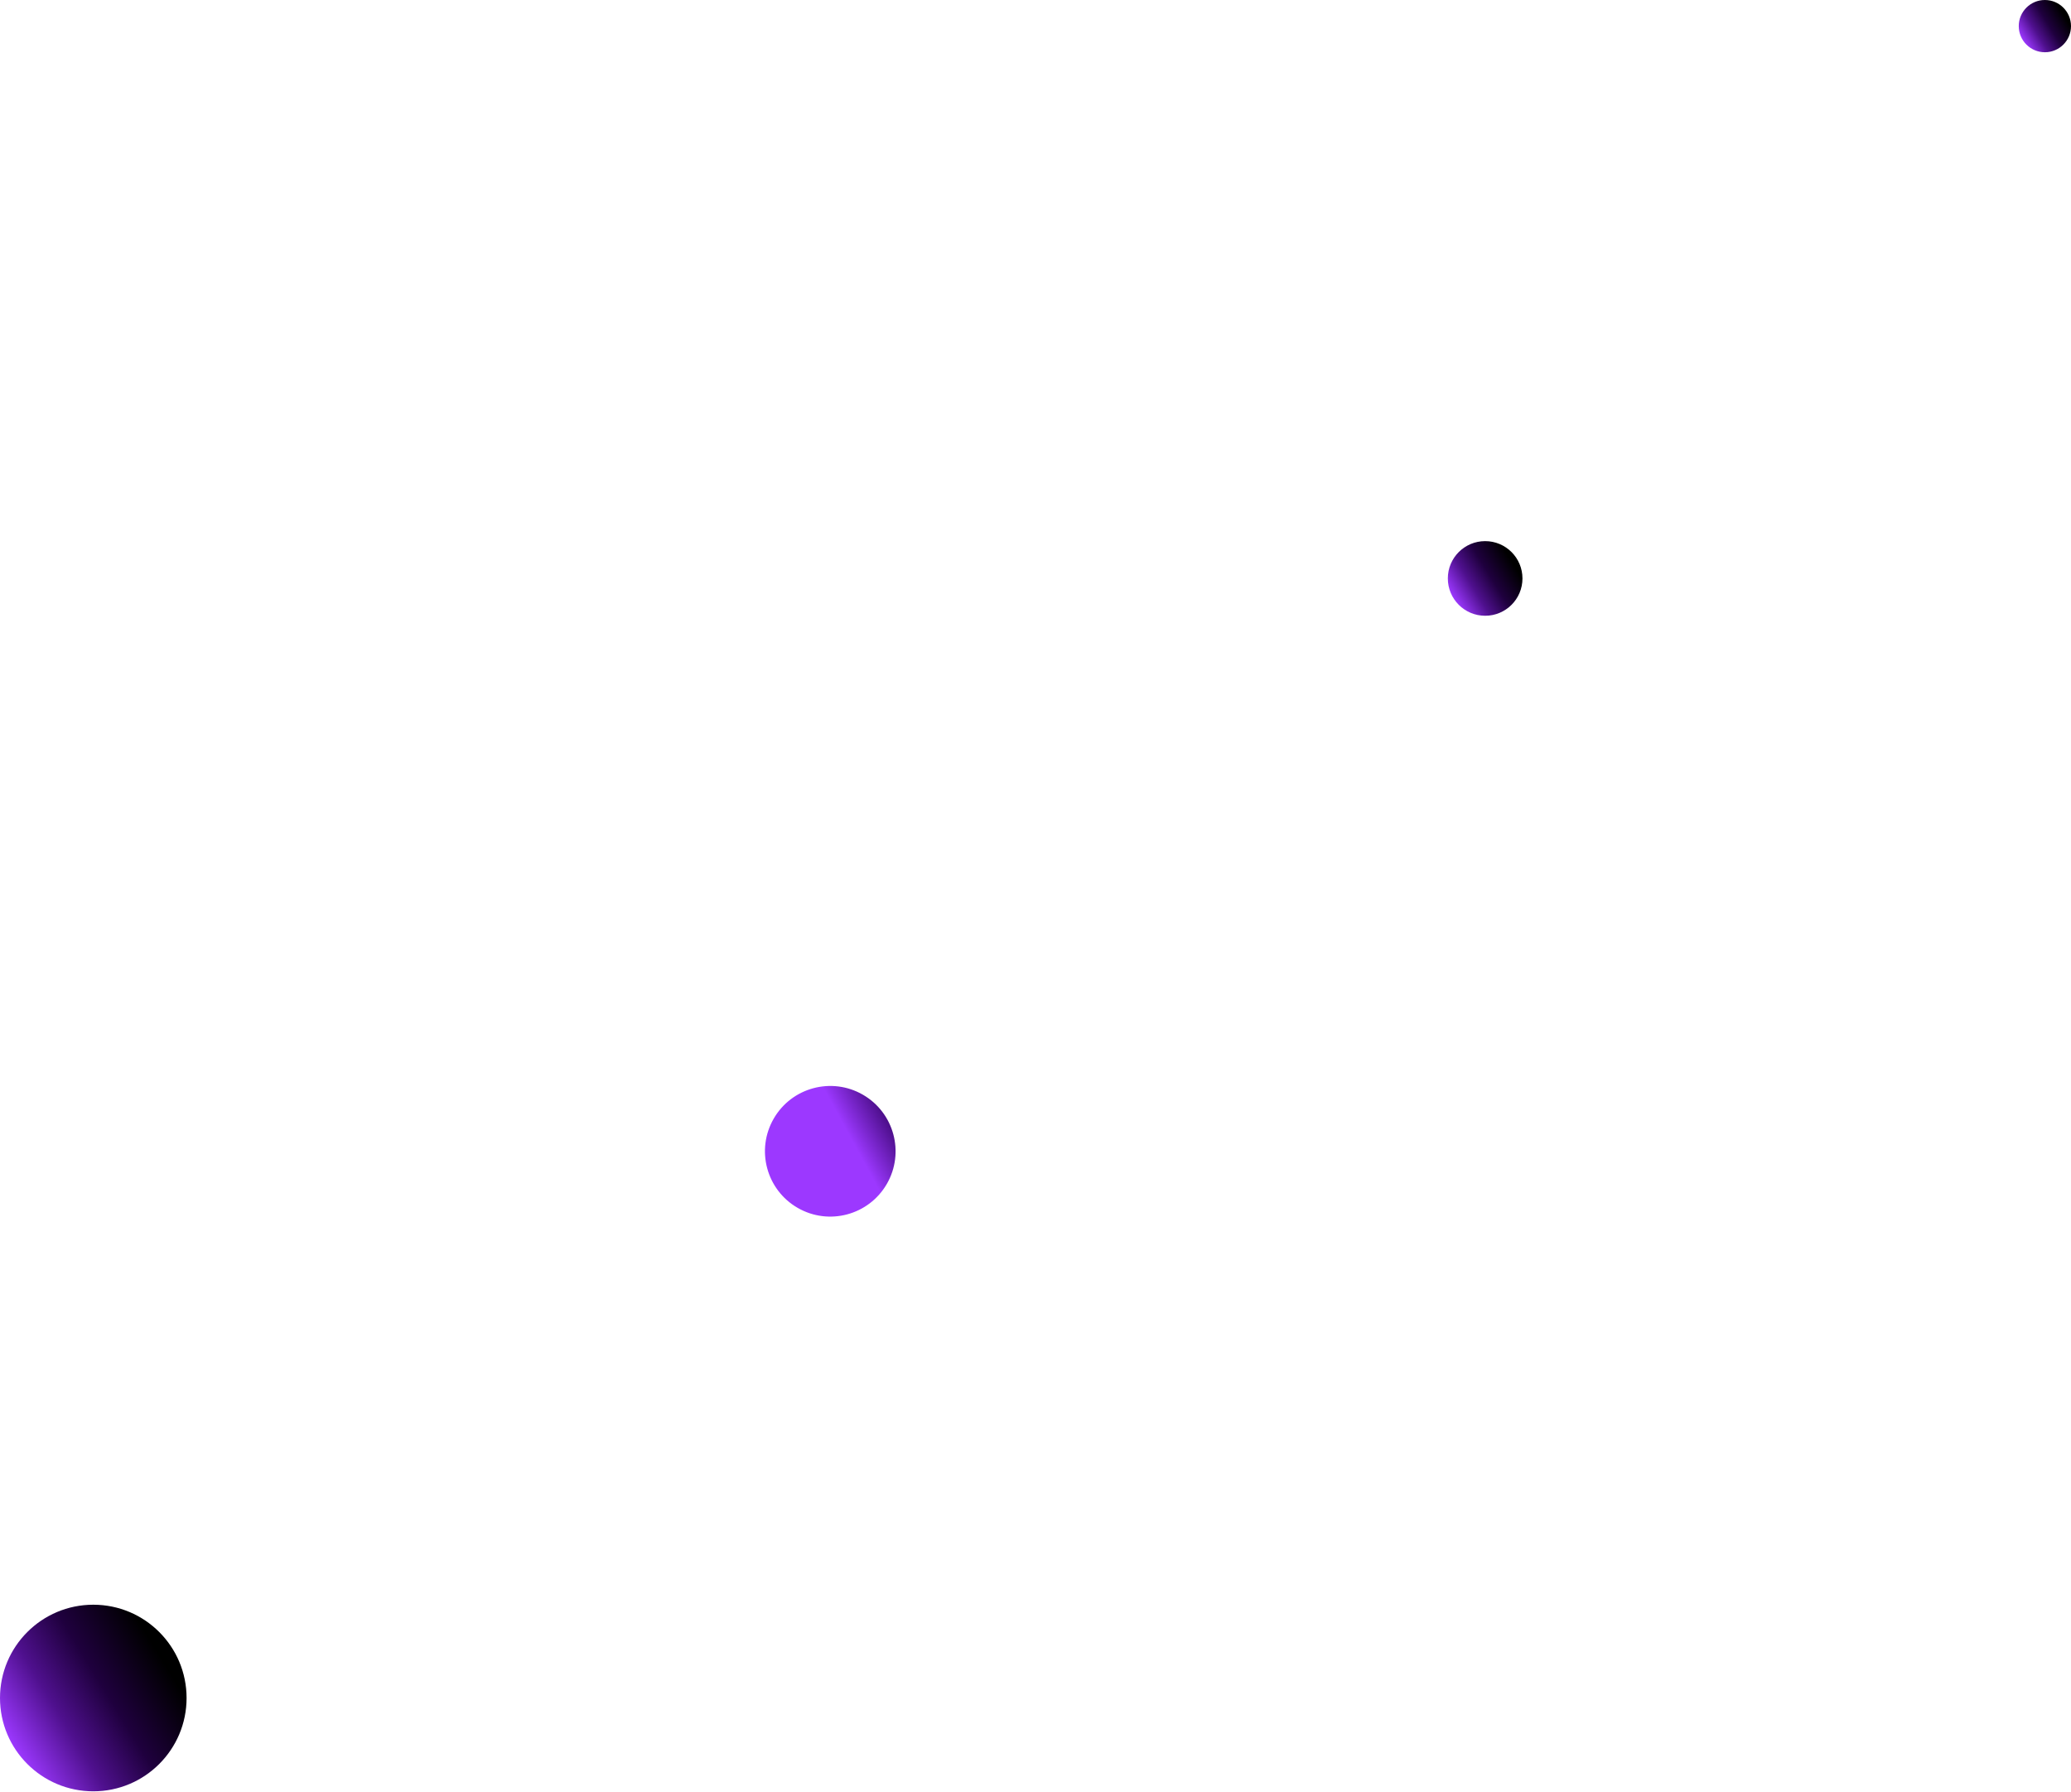
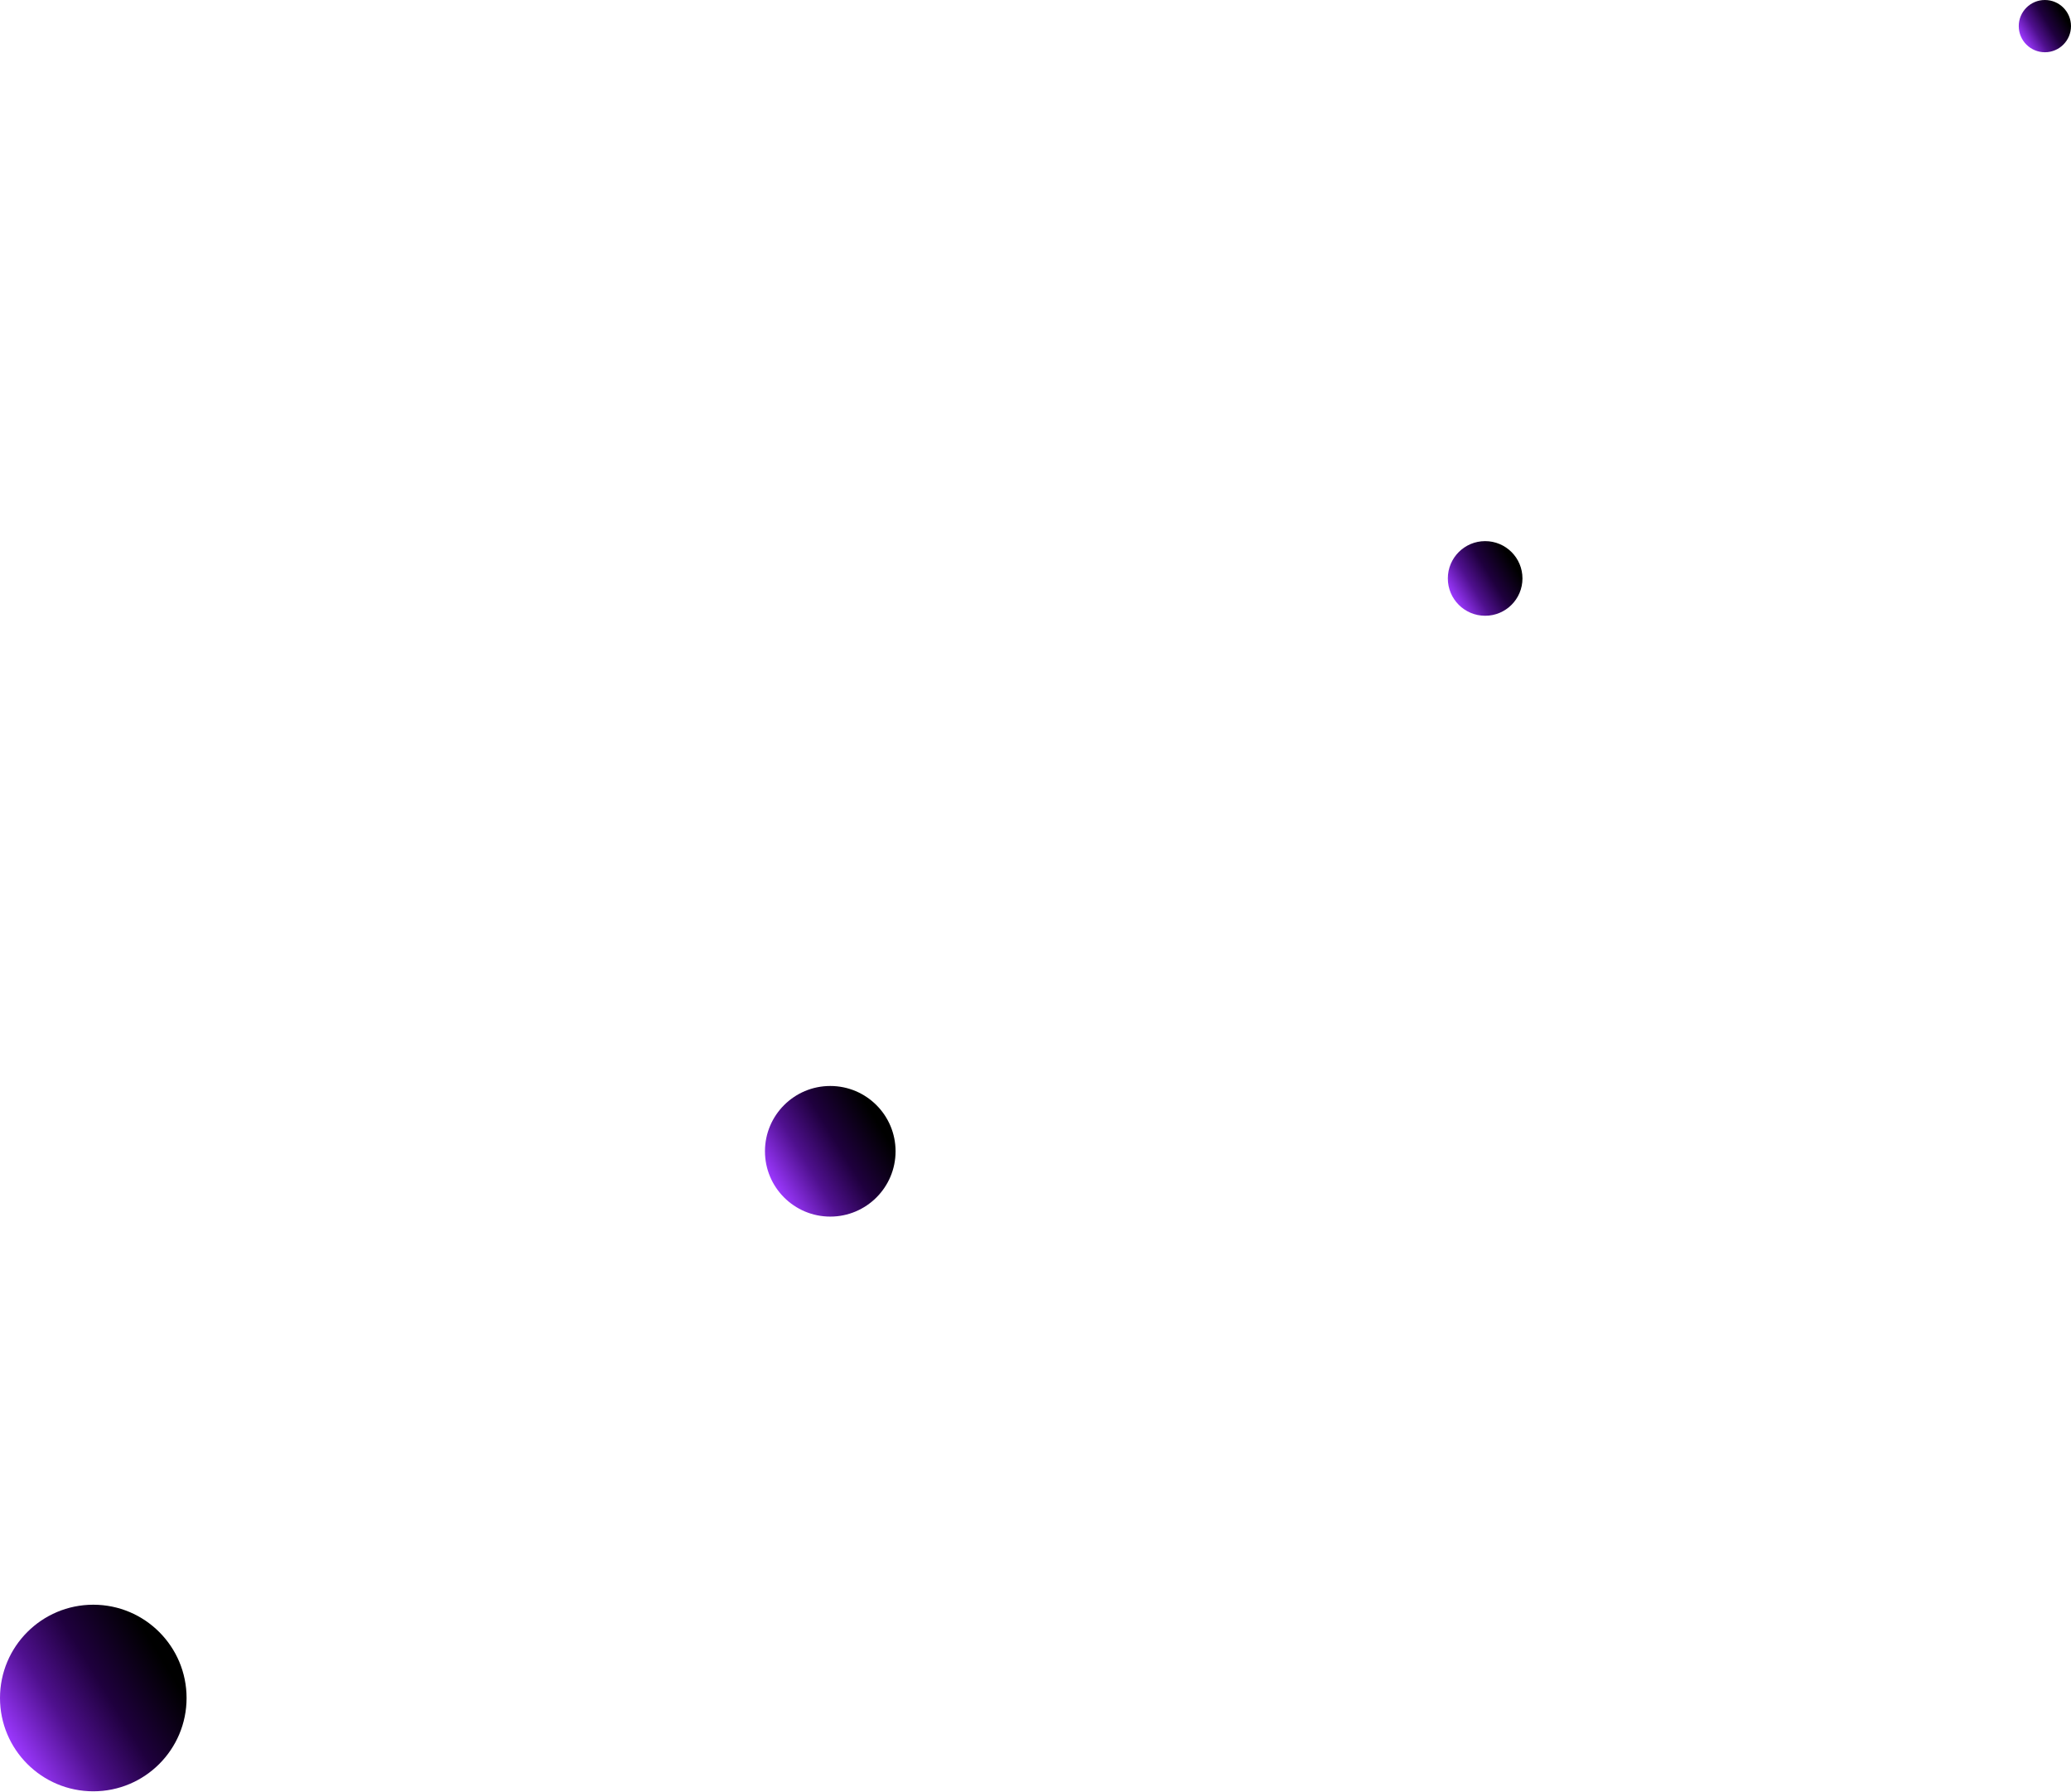
<svg xmlns="http://www.w3.org/2000/svg" width="555" height="480" viewBox="0 0 555 480" fill="none">
  <g id="planets">
    <g id="planet-4">
      <circle id="Ellipse 6" cx="548" cy="7" r="7" transform="rotate(-90 548 7)" fill="url(#paint0_linear_309_973)" />
    </g>
    <g id="planet-3">
      <circle id="Ellipse 7" cx="398" cy="155" r="10" transform="rotate(-90 398 155)" fill="url(#paint1_linear_309_973)" />
    </g>
    <g id="planet-2">
-       <circle id="Ellipse 8" r="17.5" transform="matrix(0.866025 0.5 0.5 -0.866025 222.5 308.5)" fill="url(#paint2_linear_309_973)" />
+       <circle id="Ellipse 7_2" cx="222.5" cy="308.5" r="17.5" transform="rotate(-90 222.5 308.5)" fill="url(#paint2_linear_309_973)" />
    </g>
    <g id="planet-1">
      <circle id="Ellipse 15" cx="25" cy="455" r="25" transform="rotate(-90 25 455)" fill="url(#paint3_linear_309_973)" />
    </g>
  </g>
  <defs>
    <linearGradient id="paint0_linear_309_973" x1="543.384" y1="1.575" x2="550.494" y2="13.191" gradientUnits="userSpaceOnUse">
      <stop stop-color="#9C38FF" />
      <stop offset="0.311" stop-color="#4F108E" />
      <stop offset="0.594" stop-color="#1F003E" />
      <stop offset="0.952" />
    </linearGradient>
    <linearGradient id="paint1_linear_309_973" x1="391.406" y1="147.25" x2="401.562" y2="163.844" gradientUnits="userSpaceOnUse">
      <stop stop-color="#9C38FF" />
      <stop offset="0.311" stop-color="#4F108E" />
      <stop offset="0.594" stop-color="#1F003E" />
      <stop offset="0.952" />
    </linearGradient>
-     <linearGradient id="paint2_linear_309_973" x1="5.961" y1="3.938" x2="23.734" y2="32.977" gradientUnits="userSpaceOnUse">
+     <linearGradient id="paint2_linear_309_973" x1="210.961" y1="294.938" x2="228.734" y2="323.977" gradientUnits="userSpaceOnUse">
      <stop stop-color="#9C38FF" />
      <stop offset="0.311" stop-color="#4F108E" />
      <stop offset="0.594" stop-color="#1F003E" />
      <stop offset="0.952" />
    </linearGradient>
    <linearGradient id="paint3_linear_309_973" x1="8.516" y1="435.625" x2="33.906" y2="477.109" gradientUnits="userSpaceOnUse">
      <stop stop-color="#9C38FF" />
      <stop offset="0.311" stop-color="#4F108E" />
      <stop offset="0.594" stop-color="#1F003E" />
      <stop offset="0.952" />
    </linearGradient>
  </defs>
</svg>
